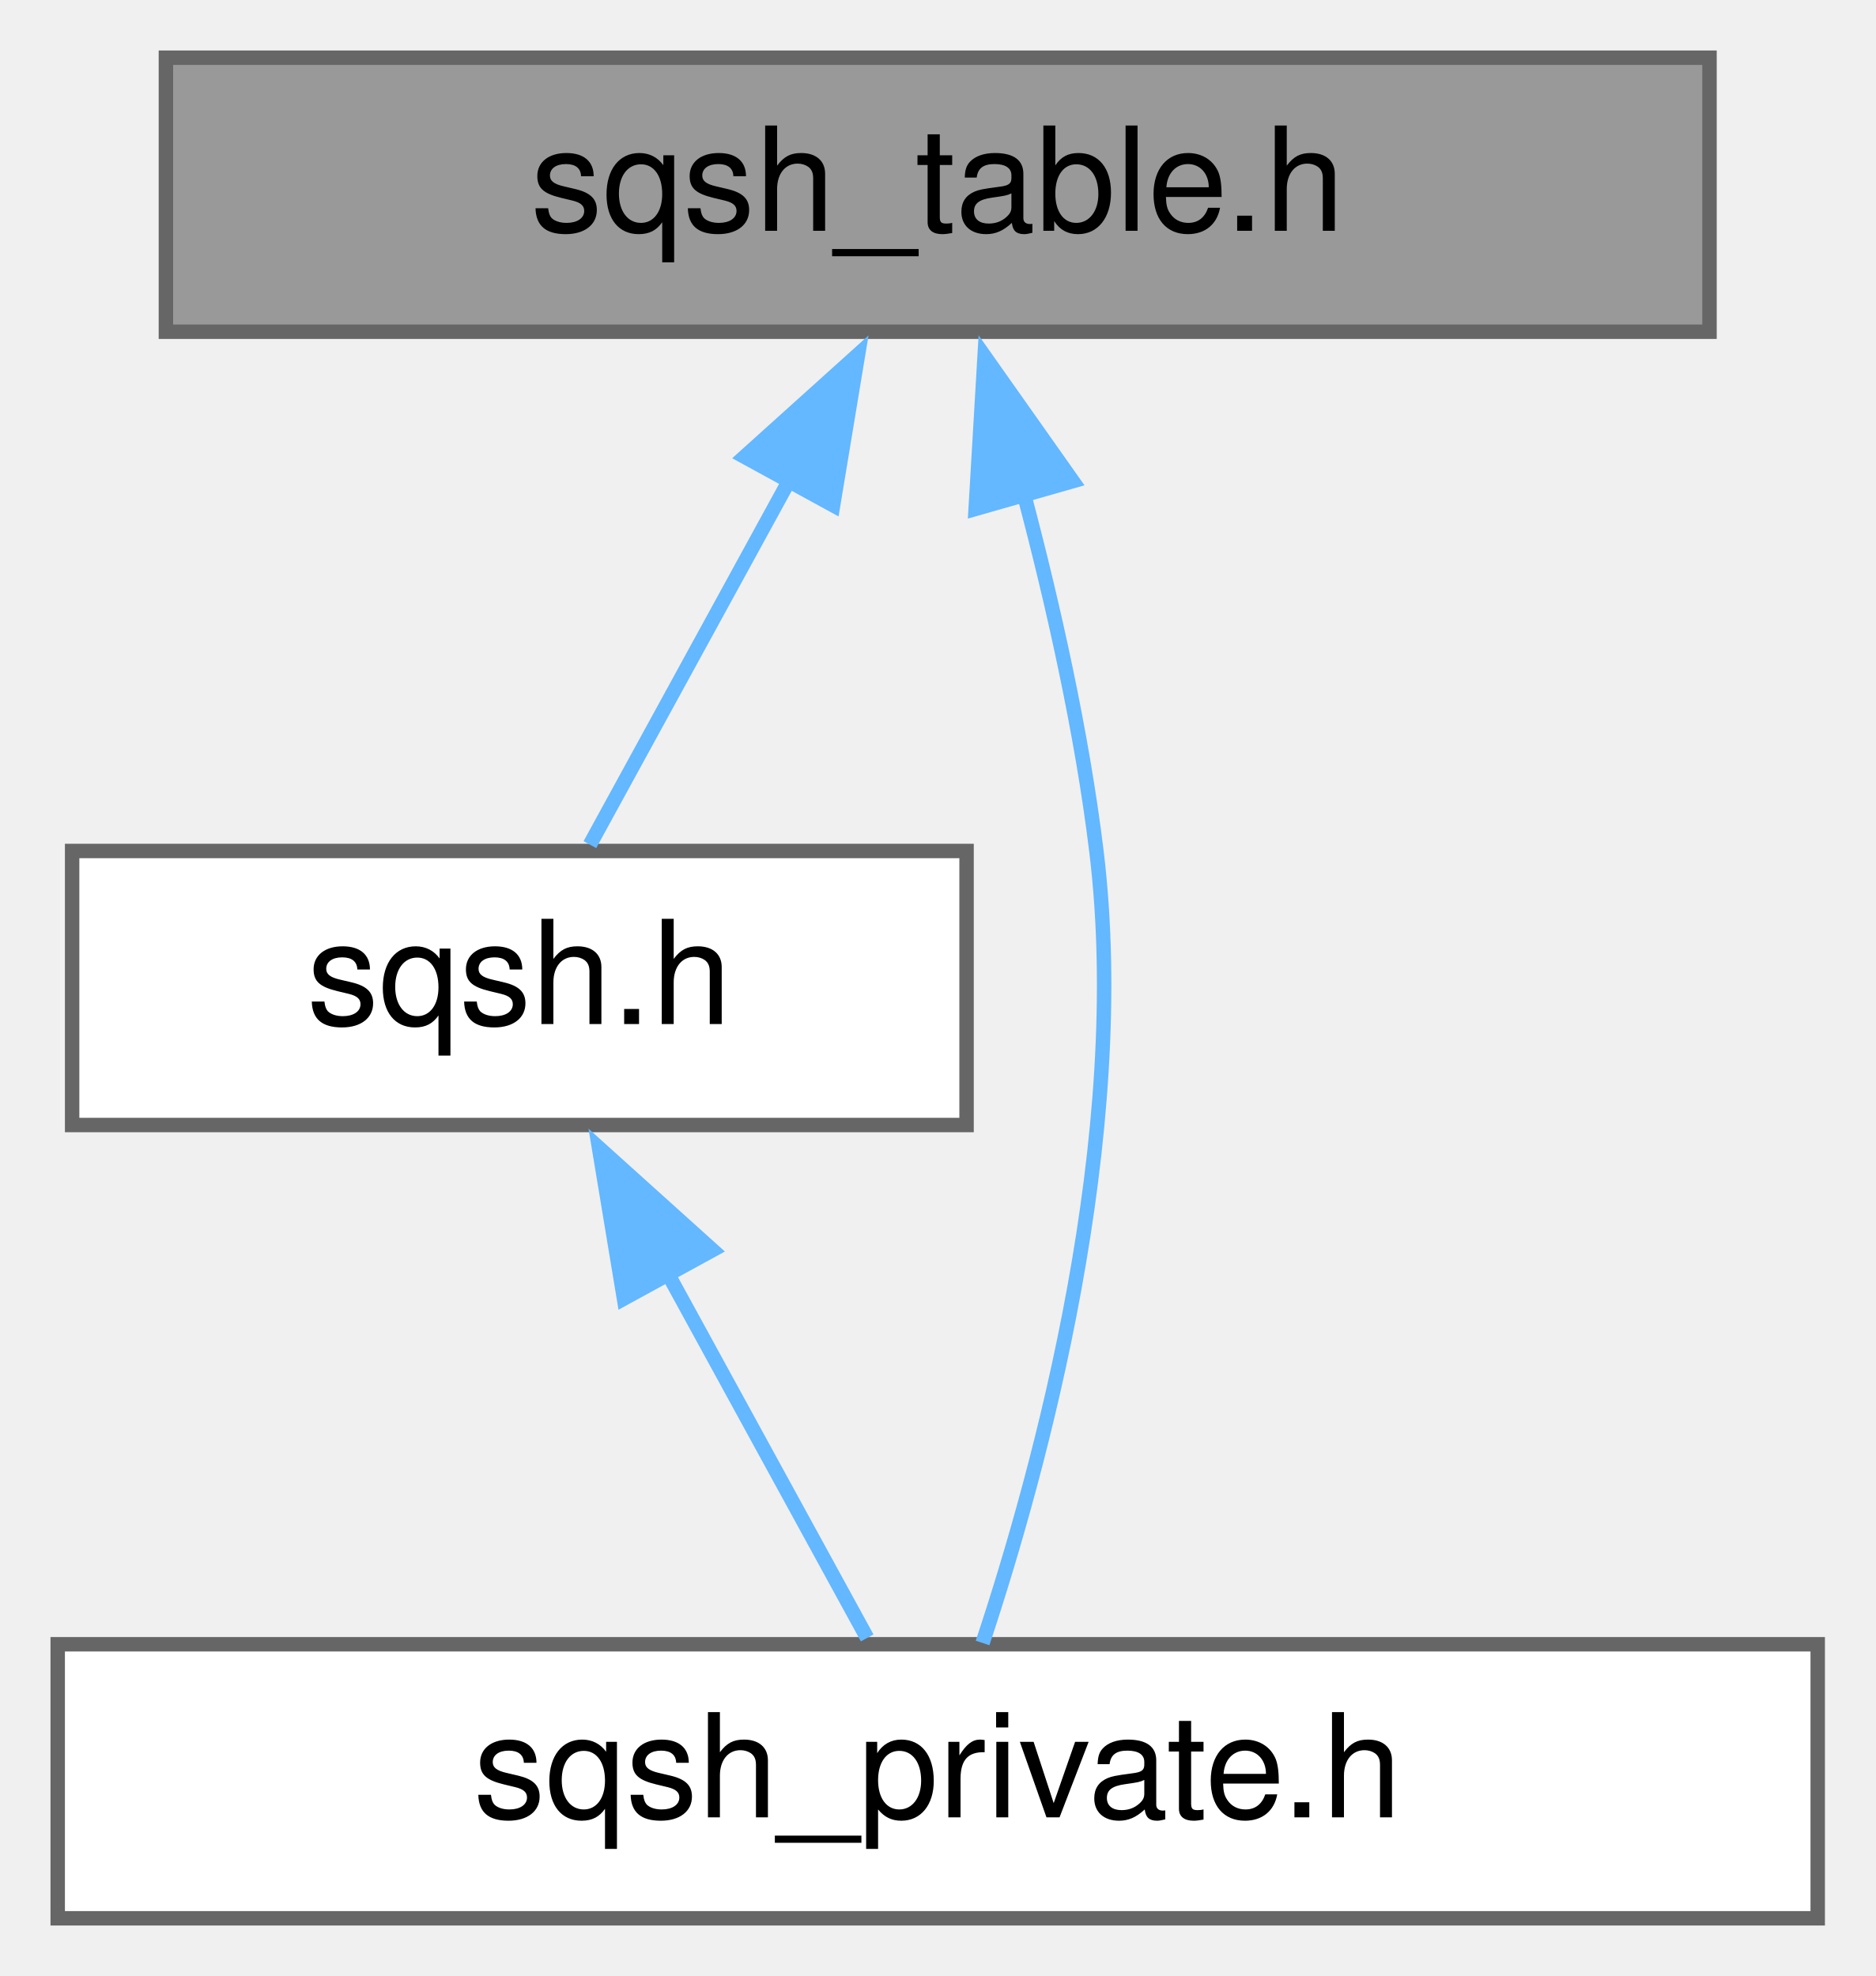
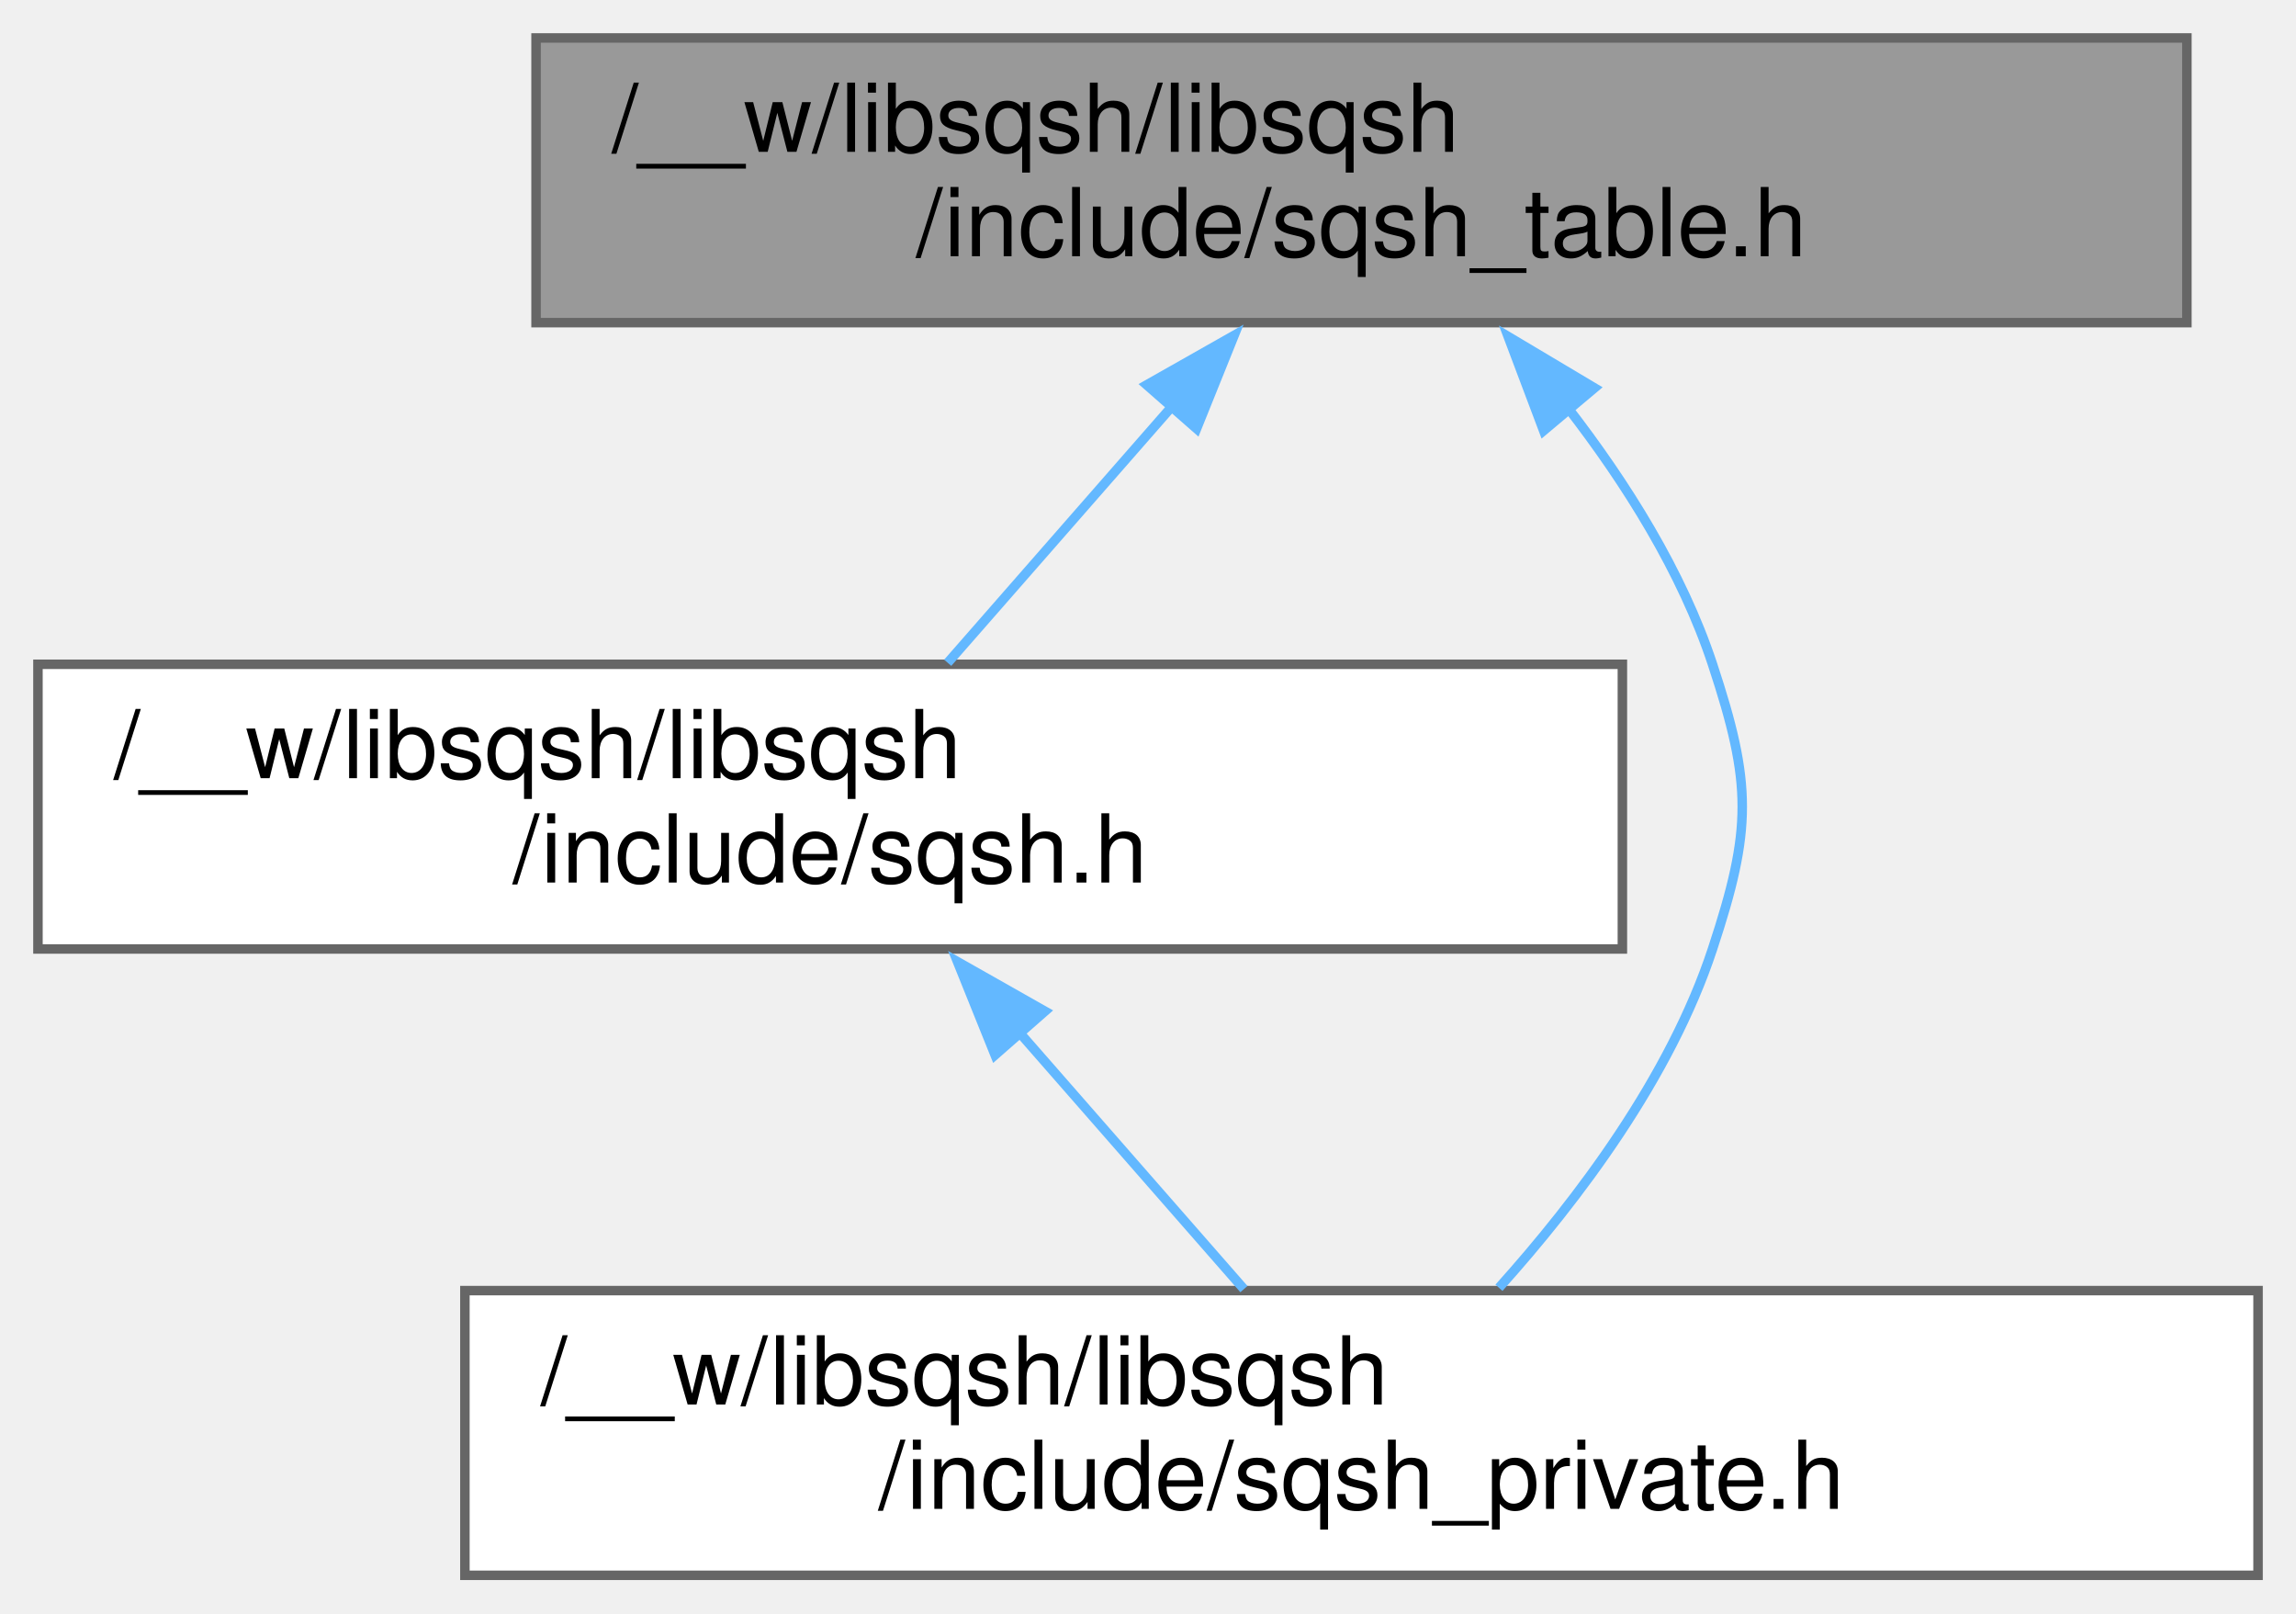
- <svg xmlns="http://www.w3.org/2000/svg" xmlns:xlink="http://www.w3.org/1999/xlink" width="130pt" height="137pt" viewBox="0.00 0.00 130.00 137.00">
-   <g id="graph0" class="graph" transform="scale(1 1) rotate(0) translate(4 133)">
+ <svg xmlns="http://www.w3.org/2000/svg" xmlns:xlink="http://www.w3.org/1999/xlink" width="242pt" height="170pt" viewBox="0.00 0.00 242.00 170.00">
+   <g id="graph0" class="graph" transform="scale(1 1) rotate(0) translate(4 166)">
    <g id="node1" class="node">
      <g id="a_node1">
        <a xlink:title=" ">
-           <polygon fill="#999999" stroke="#666666" points="114.5,-129 7.5,-129 7.5,-110 114.5,-110 114.5,-129" />
-           <text text-anchor="middle" x="61" y="-117" font-family="Helvetica,sans-Serif" font-size="10.00">sqsh_table.h</text>
+           <polygon fill="#999999" stroke="#666666" points="226.5,-162 52.5,-162 52.5,-132 226.5,-132 226.5,-162" />
+           <text text-anchor="start" x="60.5" y="-150" font-family="Helvetica,sans-Serif" font-size="10.00">/__w/libsqsh/libsqsh</text>
+           <text text-anchor="middle" x="139.5" y="-139" font-family="Helvetica,sans-Serif" font-size="10.00">/include/sqsh_table.h</text>
        </a>
      </g>
    </g>
    <g id="node2" class="node">
      <g id="a_node2">
        <a xlink:href="sqsh_8h.html" target="_top" xlink:title=" ">
-           <polygon fill="white" stroke="#666666" points="63,-74 1,-74 1,-55 63,-55 63,-74" />
-           <text text-anchor="middle" x="32" y="-62" font-family="Helvetica,sans-Serif" font-size="10.00">sqsh.h</text>
+           <polygon fill="white" stroke="#666666" points="167,-96 0,-96 0,-66 167,-66 167,-96" />
+           <text text-anchor="start" x="8" y="-84" font-family="Helvetica,sans-Serif" font-size="10.00">/__w/libsqsh/libsqsh</text>
+           <text text-anchor="middle" x="83.5" y="-73" font-family="Helvetica,sans-Serif" font-size="10.00">/include/sqsh.h</text>
        </a>
      </g>
    </g>
    <g id="edge1" class="edge">
-       <path fill="none" stroke="#63b8ff" d="M50.76,-99.79C46.05,-91.18 40.68,-81.36 36.89,-74.44" />
-       <polygon fill="#63b8ff" stroke="#63b8ff" points="47.61,-101.33 55.48,-108.42 53.75,-97.97 47.61,-101.33" />
+       <path fill="none" stroke="#63b8ff" d="M119.59,-123.24C111.69,-114.21 102.85,-104.11 95.89,-96.16" />
+       <polygon fill="#63b8ff" stroke="#63b8ff" points="116.86,-125.44 126.08,-130.66 122.12,-120.83 116.86,-125.44" />
    </g>
    <g id="node3" class="node">
      <g id="a_node3">
        <a xlink:href="sqsh__private_8h.html" target="_top" xlink:title=" ">
-           <polygon fill="white" stroke="#666666" points="122,-19 0,-19 0,0 122,0 122,-19" />
-           <text text-anchor="middle" x="61" y="-7" font-family="Helvetica,sans-Serif" font-size="10.00">sqsh_private.h</text>
+           <polygon fill="white" stroke="#666666" points="234,-30 45,-30 45,0 234,0 234,-30" />
+           <text text-anchor="start" x="53" y="-18" font-family="Helvetica,sans-Serif" font-size="10.00">/__w/libsqsh/libsqsh</text>
+           <text text-anchor="middle" x="139.5" y="-7" font-family="Helvetica,sans-Serif" font-size="10.00">/include/sqsh_private.h</text>
        </a>
      </g>
    </g>
    <g id="edge3" class="edge">
-       <path fill="none" stroke="#63b8ff" d="M66.99,-98.7C69.01,-91.06 71,-82.2 72,-74 74.41,-54.23 68.15,-31.25 64.11,-19.09" />
-       <polygon fill="#63b8ff" stroke="#63b8ff" points="63.63,-97.72 64.25,-108.3 70.36,-99.64 63.63,-97.72" />
+       <path fill="none" stroke="#63b8ff" d="M161.21,-123.08C167.38,-115.12 173.29,-105.73 176.5,-96 180.68,-83.34 180.68,-78.66 176.5,-66 172.04,-52.46 162.34,-39.59 153.99,-30.3" />
+       <polygon fill="#63b8ff" stroke="#63b8ff" points="158.7,-120.62 154.96,-130.54 164.06,-125.12 158.7,-120.62" />
    </g>
    <g id="edge2" class="edge">
-       <path fill="none" stroke="#63b8ff" d="M42.24,-44.79C46.95,-36.18 52.32,-26.36 56.11,-19.44" />
-       <polygon fill="#63b8ff" stroke="#63b8ff" points="39.25,-42.97 37.52,-53.42 45.39,-46.33 39.25,-42.97" />
+       <path fill="none" stroke="#63b8ff" d="M103.41,-57.24C111.31,-48.21 120.15,-38.11 127.11,-30.16" />
+       <polygon fill="#63b8ff" stroke="#63b8ff" points="100.88,-54.83 96.92,-64.66 106.14,-59.44 100.88,-54.83" />
    </g>
  </g>
</svg>
